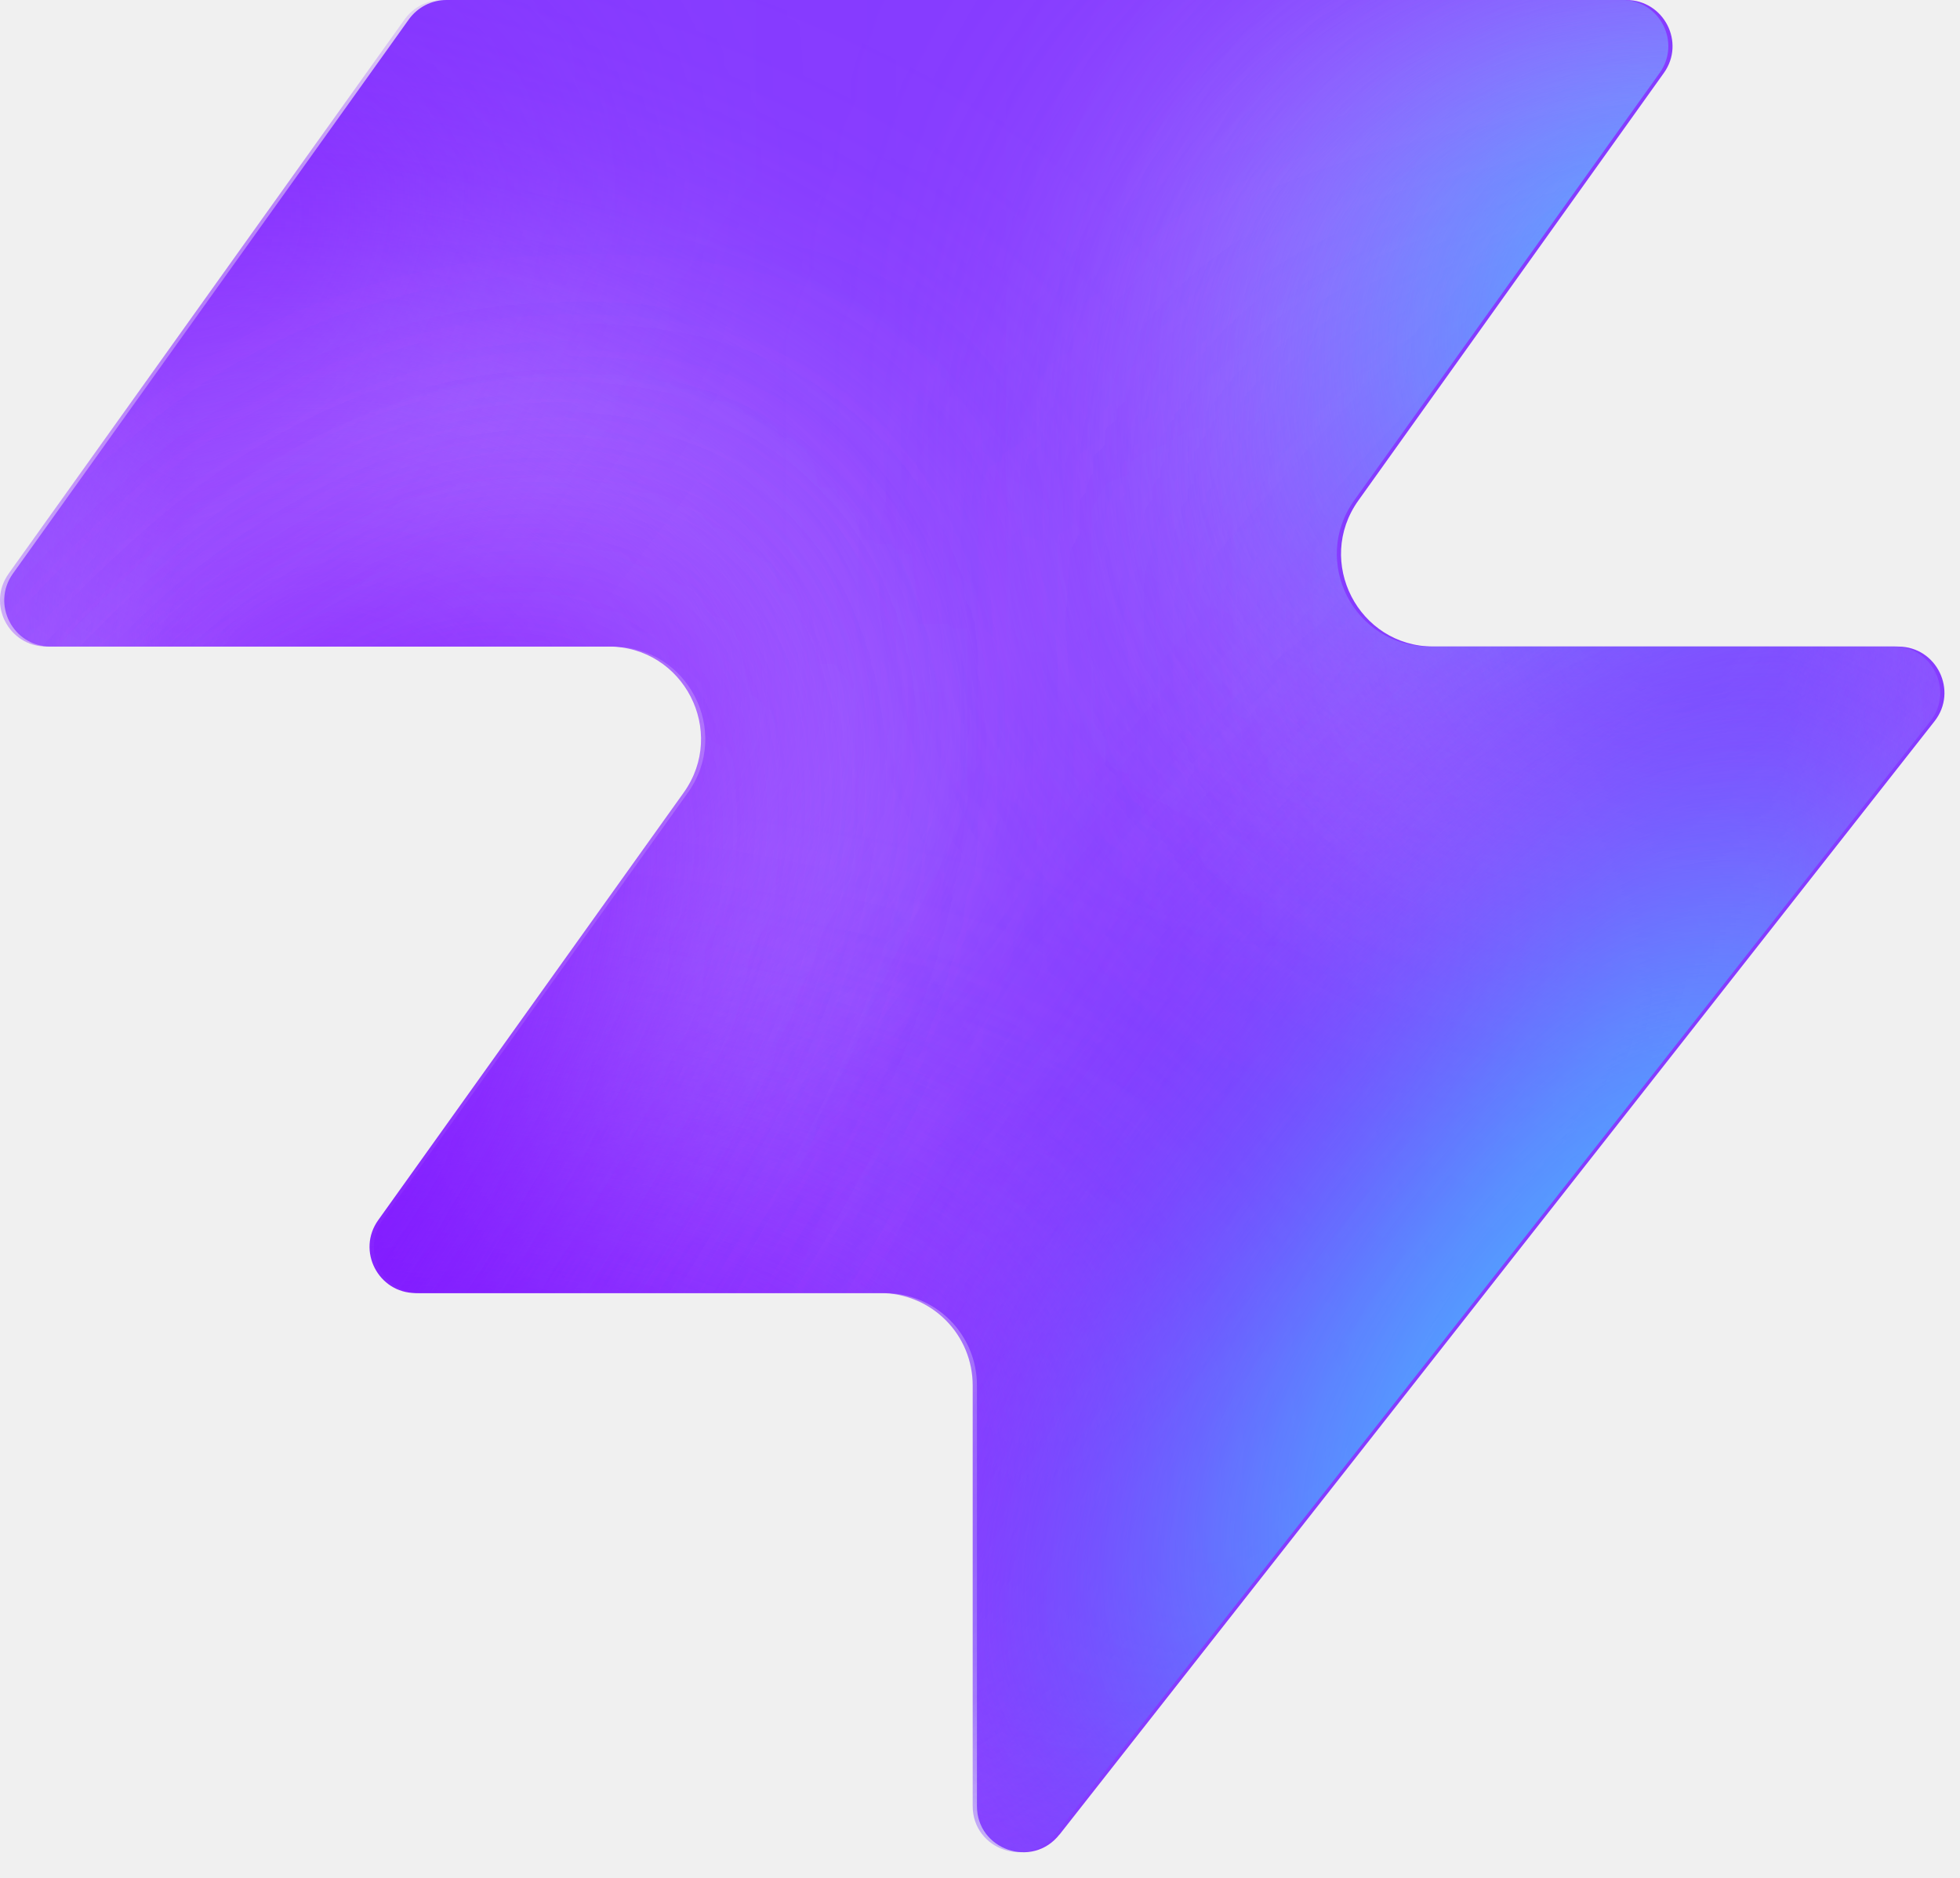
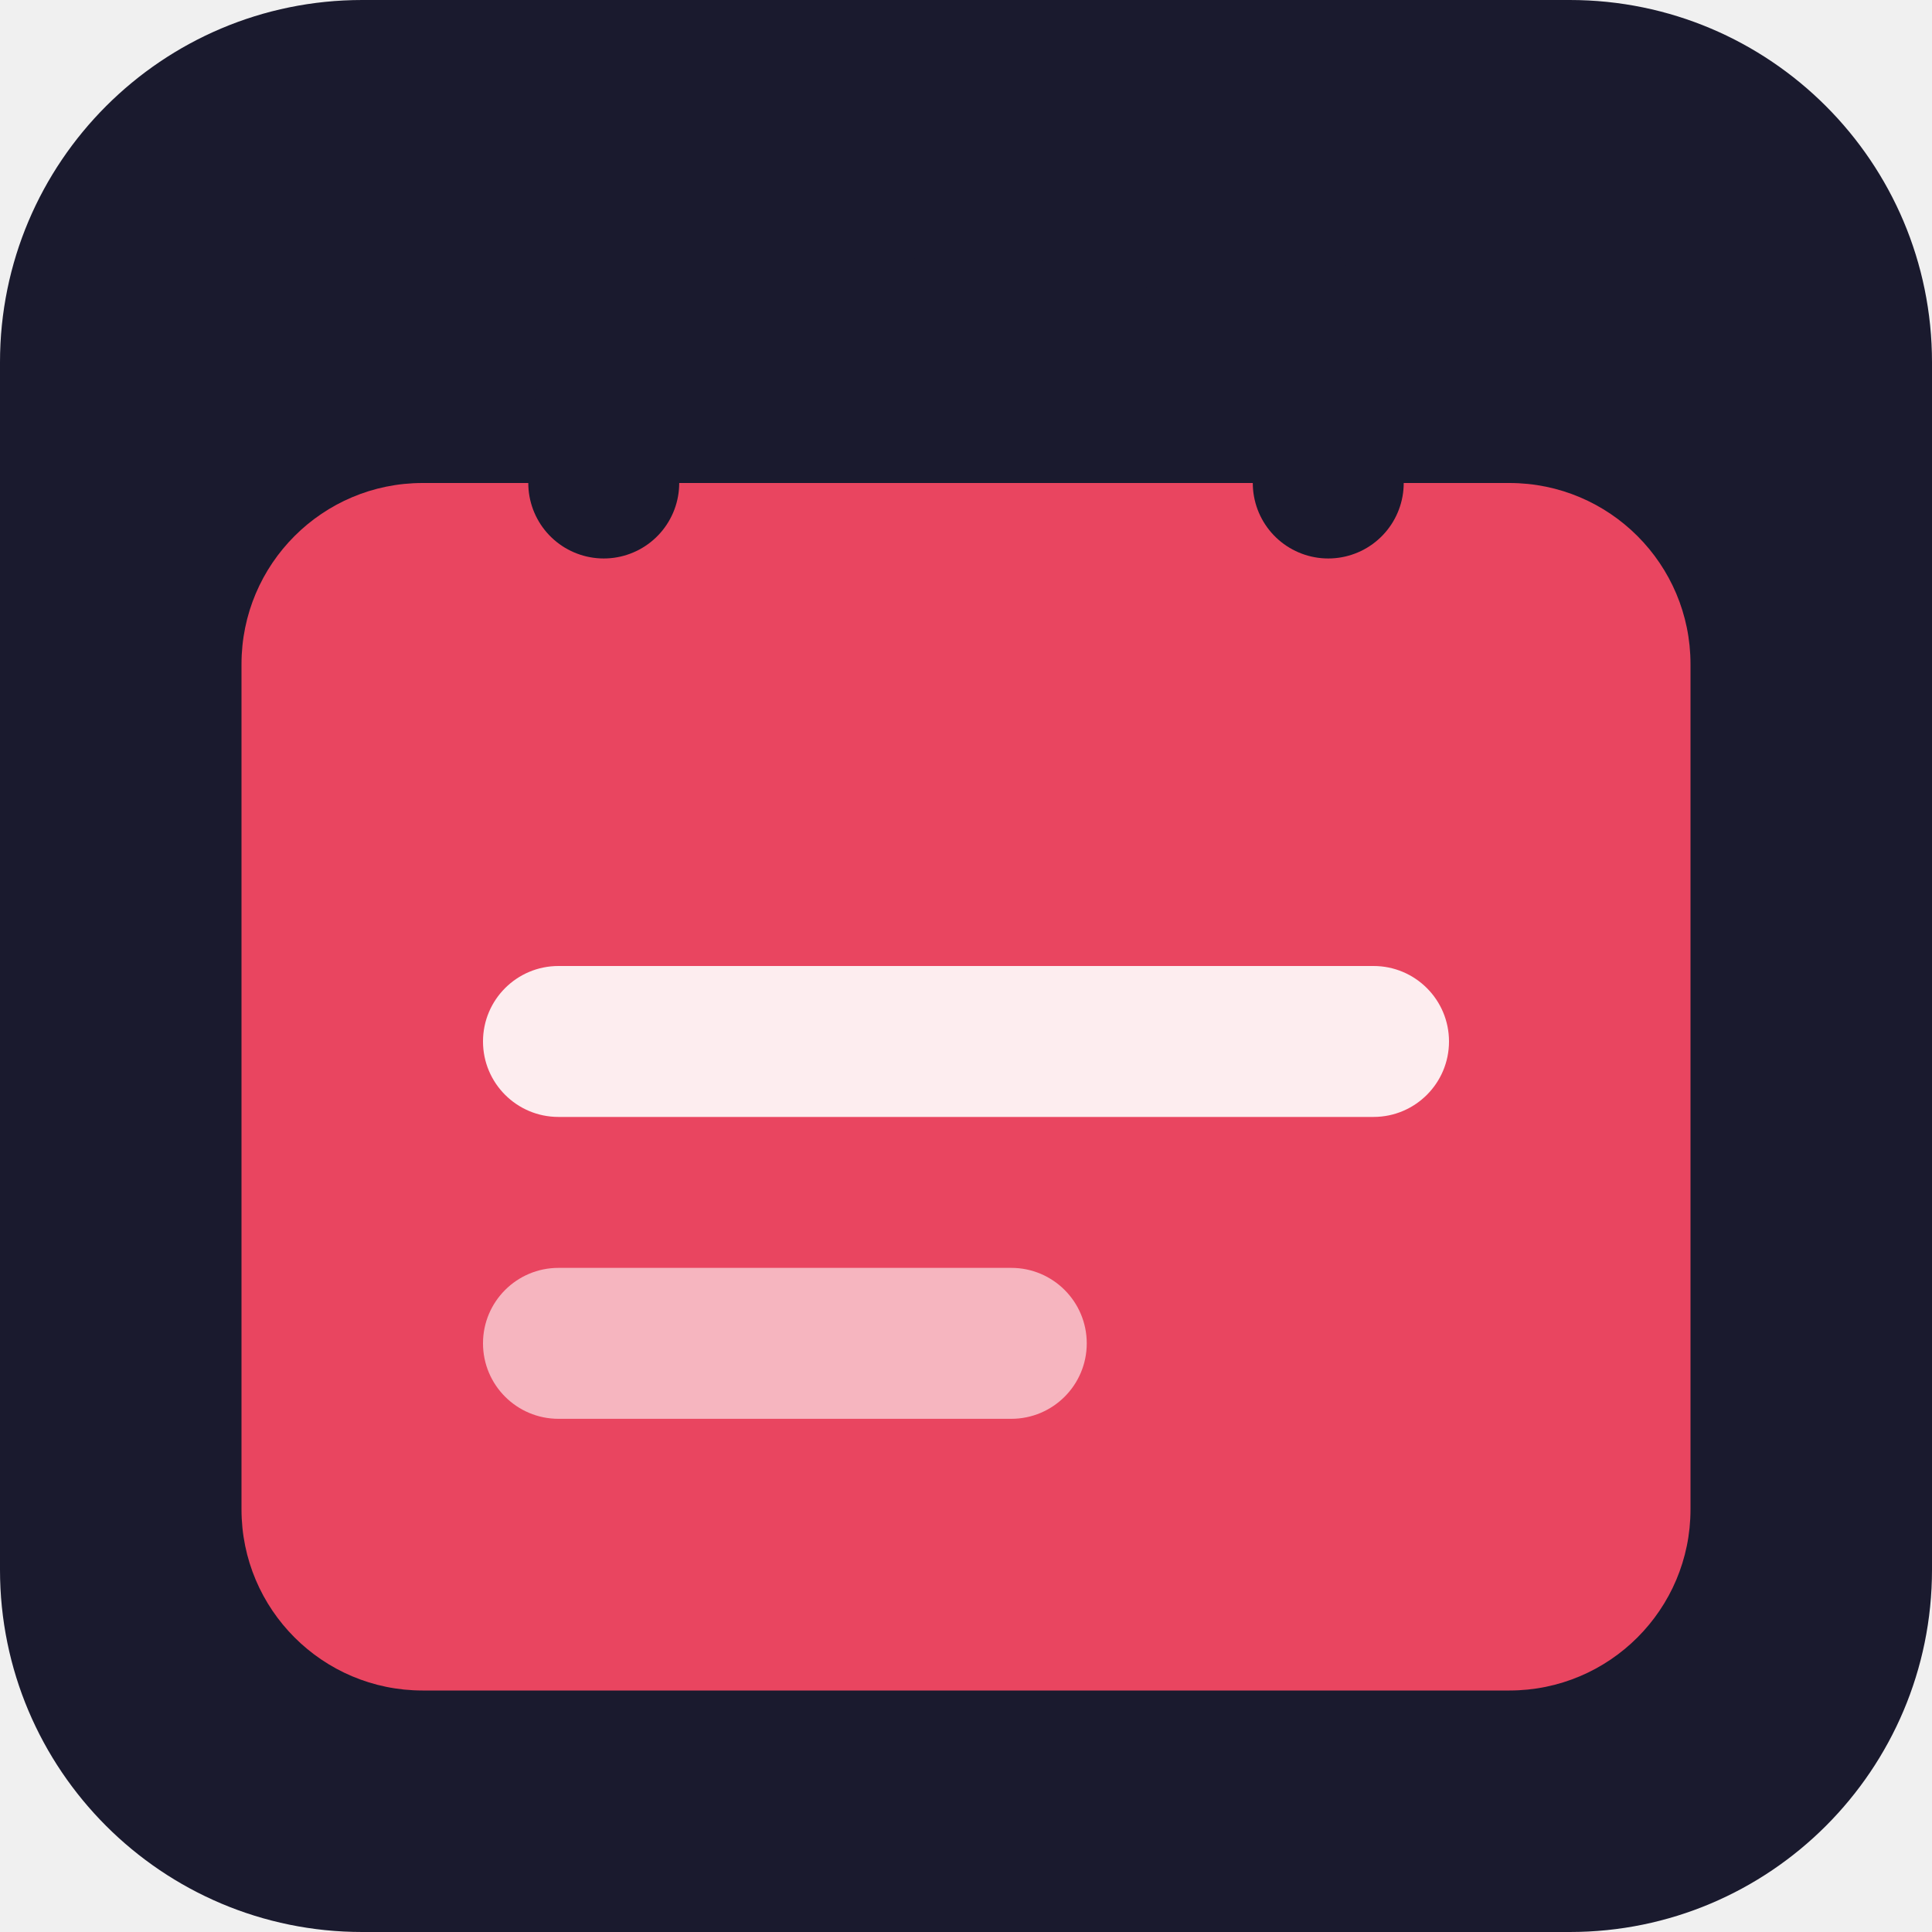
- <svg xmlns="http://www.w3.org/2000/svg" width="48" height="46" fill="none" viewBox="0 0 48 46">
-   <path fill="#863bff" d="M25.946 44.938c-.664.845-2.021.375-2.021-.698V33.937a2.26 2.26 0 0 0-2.262-2.262H10.287c-.92 0-1.456-1.04-.92-1.788l7.48-10.471c1.07-1.497 0-3.578-1.842-3.578H1.237c-.92 0-1.456-1.04-.92-1.788L10.013.474c.214-.297.556-.474.92-.474h28.894c.92 0 1.456 1.04.92 1.788l-7.48 10.471c-1.07 1.498 0 3.579 1.842 3.579h11.377c.943 0 1.473 1.088.89 1.83L25.947 44.94z" style="fill:#863bff;fill:color(display-p3 .525 .23 1);fill-opacity:1" />
-   <mask id="a" width="48" height="46" x="0" y="0" maskUnits="userSpaceOnUse" style="mask-type:alpha">
-     <path fill="#000" d="M25.842 44.938c-.664.844-2.021.375-2.021-.698V33.937a2.26 2.26 0 0 0-2.262-2.262H10.183c-.92 0-1.456-1.04-.92-1.788l7.48-10.471c1.07-1.498 0-3.579-1.842-3.579H1.133c-.92 0-1.456-1.04-.92-1.787L9.91.473c.214-.297.556-.474.92-.474h28.894c.92 0 1.456 1.04.92 1.788l-7.48 10.471c-1.07 1.498 0 3.578 1.842 3.578h11.377c.943 0 1.473 1.088.89 1.832L25.843 44.94z" style="fill:#000;fill-opacity:1" />
-   </mask>
-   <g mask="url(#a)">
-     <g filter="url(#b)">
-       <ellipse cx="5.508" cy="14.704" fill="#ede6ff" rx="5.508" ry="14.704" style="fill:#ede6ff;fill:color(display-p3 .927 .903 1);fill-opacity:1" transform="matrix(.00324 1 1 -.00324 -4.47 31.516)" />
-     </g>
-     <g filter="url(#c)">
-       <ellipse cx="10.399" cy="29.851" fill="#ede6ff" rx="10.399" ry="29.851" style="fill:#ede6ff;fill:color(display-p3 .927 .903 1);fill-opacity:1" transform="matrix(.00324 1 1 -.00324 -39.328 7.883)" />
-     </g>
-     <g filter="url(#d)">
-       <ellipse cx="5.508" cy="30.487" fill="#7e14ff" rx="5.508" ry="30.487" style="fill:#7e14ff;fill:color(display-p3 .492 .077 1);fill-opacity:1" transform="rotate(89.814 -25.913 -14.639)scale(1 -1)" />
-     </g>
-     <g filter="url(#e)">
-       <ellipse cx="5.508" cy="30.599" fill="#7e14ff" rx="5.508" ry="30.599" style="fill:#7e14ff;fill:color(display-p3 .492 .077 1);fill-opacity:1" transform="rotate(89.814 -32.644 -3.334)scale(1 -1)" />
-     </g>
-     <g filter="url(#f)">
-       <ellipse cx="5.508" cy="30.599" fill="#7e14ff" rx="5.508" ry="30.599" style="fill:#7e14ff;fill:color(display-p3 .492 .077 1);fill-opacity:1" transform="matrix(.00324 1 1 -.00324 -34.34 30.47)" />
-     </g>
-     <g filter="url(#g)">
-       <ellipse cx="14.072" cy="22.078" fill="#ede6ff" rx="14.072" ry="22.078" style="fill:#ede6ff;fill:color(display-p3 .927 .903 1);fill-opacity:1" transform="rotate(93.35 24.506 48.493)scale(-1 1)" />
-     </g>
-     <g filter="url(#h)">
-       <ellipse cx="3.47" cy="21.501" fill="#7e14ff" rx="3.47" ry="21.501" style="fill:#7e14ff;fill:color(display-p3 .492 .077 1);fill-opacity:1" transform="rotate(89.009 28.708 47.59)scale(-1 1)" />
-     </g>
-     <g filter="url(#i)">
-       <ellipse cx="3.47" cy="21.501" fill="#7e14ff" rx="3.47" ry="21.501" style="fill:#7e14ff;fill:color(display-p3 .492 .077 1);fill-opacity:1" transform="rotate(89.009 28.708 47.59)scale(-1 1)" />
-     </g>
-     <g filter="url(#j)">
-       <ellipse cx=".387" cy="8.972" fill="#7e14ff" rx="4.407" ry="29.108" style="fill:#7e14ff;fill:color(display-p3 .492 .077 1);fill-opacity:1" transform="rotate(39.51 .387 8.972)" />
-     </g>
-     <g filter="url(#k)">
-       <ellipse cx="47.523" cy="-6.092" fill="#7e14ff" rx="4.407" ry="29.108" style="fill:#7e14ff;fill:color(display-p3 .492 .077 1);fill-opacity:1" transform="rotate(37.892 47.523 -6.092)" />
-     </g>
-     <g filter="url(#l)">
-       <ellipse cx="41.412" cy="6.333" fill="#47bfff" rx="5.971" ry="9.665" style="fill:#47bfff;fill:color(display-p3 .28 .748 1);fill-opacity:1" transform="rotate(37.892 41.412 6.333)" />
-     </g>
-     <g filter="url(#m)">
-       <ellipse cx="-1.879" cy="38.332" fill="#7e14ff" rx="4.407" ry="29.108" style="fill:#7e14ff;fill:color(display-p3 .492 .077 1);fill-opacity:1" transform="rotate(37.892 -1.88 38.332)" />
-     </g>
-     <g filter="url(#n)">
-       <ellipse cx="-1.879" cy="38.332" fill="#7e14ff" rx="4.407" ry="29.108" style="fill:#7e14ff;fill:color(display-p3 .492 .077 1);fill-opacity:1" transform="rotate(37.892 -1.88 38.332)" />
-     </g>
-     <g filter="url(#o)">
-       <ellipse cx="35.651" cy="29.907" fill="#7e14ff" rx="4.407" ry="29.108" style="fill:#7e14ff;fill:color(display-p3 .492 .077 1);fill-opacity:1" transform="rotate(37.892 35.651 29.907)" />
-     </g>
-     <g filter="url(#p)">
-       <ellipse cx="38.418" cy="32.4" fill="#47bfff" rx="5.971" ry="15.297" style="fill:#47bfff;fill:color(display-p3 .28 .748 1);fill-opacity:1" transform="rotate(37.892 38.418 32.4)" />
-     </g>
-   </g>
-   <defs>
-     <filter id="b" width="60.045" height="41.654" x="-19.77" y="16.149" color-interpolation-filters="sRGB" filterUnits="userSpaceOnUse">
-       <feFlood flood-opacity="0" result="BackgroundImageFix" />
-       <feBlend in="SourceGraphic" in2="BackgroundImageFix" result="shape" />
-       <feGaussianBlur result="effect1_foregroundBlur_2002_17158" stdDeviation="7.659" />
-     </filter>
-     <filter id="c" width="90.34" height="51.437" x="-54.613" y="-7.533" color-interpolation-filters="sRGB" filterUnits="userSpaceOnUse">
-       <feFlood flood-opacity="0" result="BackgroundImageFix" />
-       <feBlend in="SourceGraphic" in2="BackgroundImageFix" result="shape" />
-       <feGaussianBlur result="effect1_foregroundBlur_2002_17158" stdDeviation="7.659" />
-     </filter>
-     <filter id="d" width="79.355" height="29.4" x="-49.64" y="2.03" color-interpolation-filters="sRGB" filterUnits="userSpaceOnUse">
-       <feFlood flood-opacity="0" result="BackgroundImageFix" />
-       <feBlend in="SourceGraphic" in2="BackgroundImageFix" result="shape" />
-       <feGaussianBlur result="effect1_foregroundBlur_2002_17158" stdDeviation="4.596" />
-     </filter>
-     <filter id="e" width="79.579" height="29.4" x="-45.045" y="20.029" color-interpolation-filters="sRGB" filterUnits="userSpaceOnUse">
-       <feFlood flood-opacity="0" result="BackgroundImageFix" />
-       <feBlend in="SourceGraphic" in2="BackgroundImageFix" result="shape" />
-       <feGaussianBlur result="effect1_foregroundBlur_2002_17158" stdDeviation="4.596" />
-     </filter>
-     <filter id="f" width="79.579" height="29.4" x="-43.513" y="21.178" color-interpolation-filters="sRGB" filterUnits="userSpaceOnUse">
-       <feFlood flood-opacity="0" result="BackgroundImageFix" />
-       <feBlend in="SourceGraphic" in2="BackgroundImageFix" result="shape" />
-       <feGaussianBlur result="effect1_foregroundBlur_2002_17158" stdDeviation="4.596" />
-     </filter>
-     <filter id="g" width="74.749" height="58.852" x="15.756" y="-17.901" color-interpolation-filters="sRGB" filterUnits="userSpaceOnUse">
-       <feFlood flood-opacity="0" result="BackgroundImageFix" />
-       <feBlend in="SourceGraphic" in2="BackgroundImageFix" result="shape" />
-       <feGaussianBlur result="effect1_foregroundBlur_2002_17158" stdDeviation="7.659" />
-     </filter>
-     <filter id="h" width="61.377" height="25.362" x="23.548" y="2.284" color-interpolation-filters="sRGB" filterUnits="userSpaceOnUse">
-       <feFlood flood-opacity="0" result="BackgroundImageFix" />
-       <feBlend in="SourceGraphic" in2="BackgroundImageFix" result="shape" />
-       <feGaussianBlur result="effect1_foregroundBlur_2002_17158" stdDeviation="4.596" />
-     </filter>
-     <filter id="i" width="61.377" height="25.362" x="23.548" y="2.284" color-interpolation-filters="sRGB" filterUnits="userSpaceOnUse">
-       <feFlood flood-opacity="0" result="BackgroundImageFix" />
-       <feBlend in="SourceGraphic" in2="BackgroundImageFix" result="shape" />
-       <feGaussianBlur result="effect1_foregroundBlur_2002_17158" stdDeviation="4.596" />
-     </filter>
-     <filter id="j" width="56.045" height="63.649" x="-27.636" y="-22.853" color-interpolation-filters="sRGB" filterUnits="userSpaceOnUse">
-       <feFlood flood-opacity="0" result="BackgroundImageFix" />
-       <feBlend in="SourceGraphic" in2="BackgroundImageFix" result="shape" />
-       <feGaussianBlur result="effect1_foregroundBlur_2002_17158" stdDeviation="4.596" />
-     </filter>
-     <filter id="k" width="54.814" height="64.646" x="20.116" y="-38.415" color-interpolation-filters="sRGB" filterUnits="userSpaceOnUse">
-       <feFlood flood-opacity="0" result="BackgroundImageFix" />
-       <feBlend in="SourceGraphic" in2="BackgroundImageFix" result="shape" />
-       <feGaussianBlur result="effect1_foregroundBlur_2002_17158" stdDeviation="4.596" />
-     </filter>
-     <filter id="l" width="33.541" height="35.313" x="24.641" y="-11.323" color-interpolation-filters="sRGB" filterUnits="userSpaceOnUse">
-       <feFlood flood-opacity="0" result="BackgroundImageFix" />
-       <feBlend in="SourceGraphic" in2="BackgroundImageFix" result="shape" />
-       <feGaussianBlur result="effect1_foregroundBlur_2002_17158" stdDeviation="4.596" />
-     </filter>
-     <filter id="m" width="54.814" height="64.646" x="-29.286" y="6.009" color-interpolation-filters="sRGB" filterUnits="userSpaceOnUse">
-       <feFlood flood-opacity="0" result="BackgroundImageFix" />
-       <feBlend in="SourceGraphic" in2="BackgroundImageFix" result="shape" />
-       <feGaussianBlur result="effect1_foregroundBlur_2002_17158" stdDeviation="4.596" />
-     </filter>
-     <filter id="n" width="54.814" height="64.646" x="-29.286" y="6.009" color-interpolation-filters="sRGB" filterUnits="userSpaceOnUse">
-       <feFlood flood-opacity="0" result="BackgroundImageFix" />
-       <feBlend in="SourceGraphic" in2="BackgroundImageFix" result="shape" />
-       <feGaussianBlur result="effect1_foregroundBlur_2002_17158" stdDeviation="4.596" />
-     </filter>
-     <filter id="o" width="54.814" height="64.646" x="8.244" y="-2.416" color-interpolation-filters="sRGB" filterUnits="userSpaceOnUse">
-       <feFlood flood-opacity="0" result="BackgroundImageFix" />
-       <feBlend in="SourceGraphic" in2="BackgroundImageFix" result="shape" />
-       <feGaussianBlur result="effect1_foregroundBlur_2002_17158" stdDeviation="4.596" />
-     </filter>
-     <filter id="p" width="39.409" height="43.623" x="18.713" y="10.588" color-interpolation-filters="sRGB" filterUnits="userSpaceOnUse">
-       <feFlood flood-opacity="0" result="BackgroundImageFix" />
-       <feBlend in="SourceGraphic" in2="BackgroundImageFix" result="shape" />
-       <feGaussianBlur result="effect1_foregroundBlur_2002_17158" stdDeviation="4.596" />
-     </filter>
-   </defs>
+ <svg xmlns="http://www.w3.org/2000/svg" viewBox="0 0 32 32">
+   <rect width="32" height="32" rx="6" fill="#1a1a2e" />
+   <rect x="4" y="8" width="24" height="20" rx="3" fill="#e94560" />
+   <path d="M10 8 Q10 3 16 3 Q22 3 22 8" fill="none" stroke="#1a1a2e" stroke-width="2.5" stroke-linecap="round" />
+   <rect x="8" y="16" width="16" height="2.5" rx="1.25" fill="white" opacity="0.9" />
+   <rect x="8" y="21" width="10" height="2.5" rx="1.25" fill="white" opacity="0.6" />
</svg>
